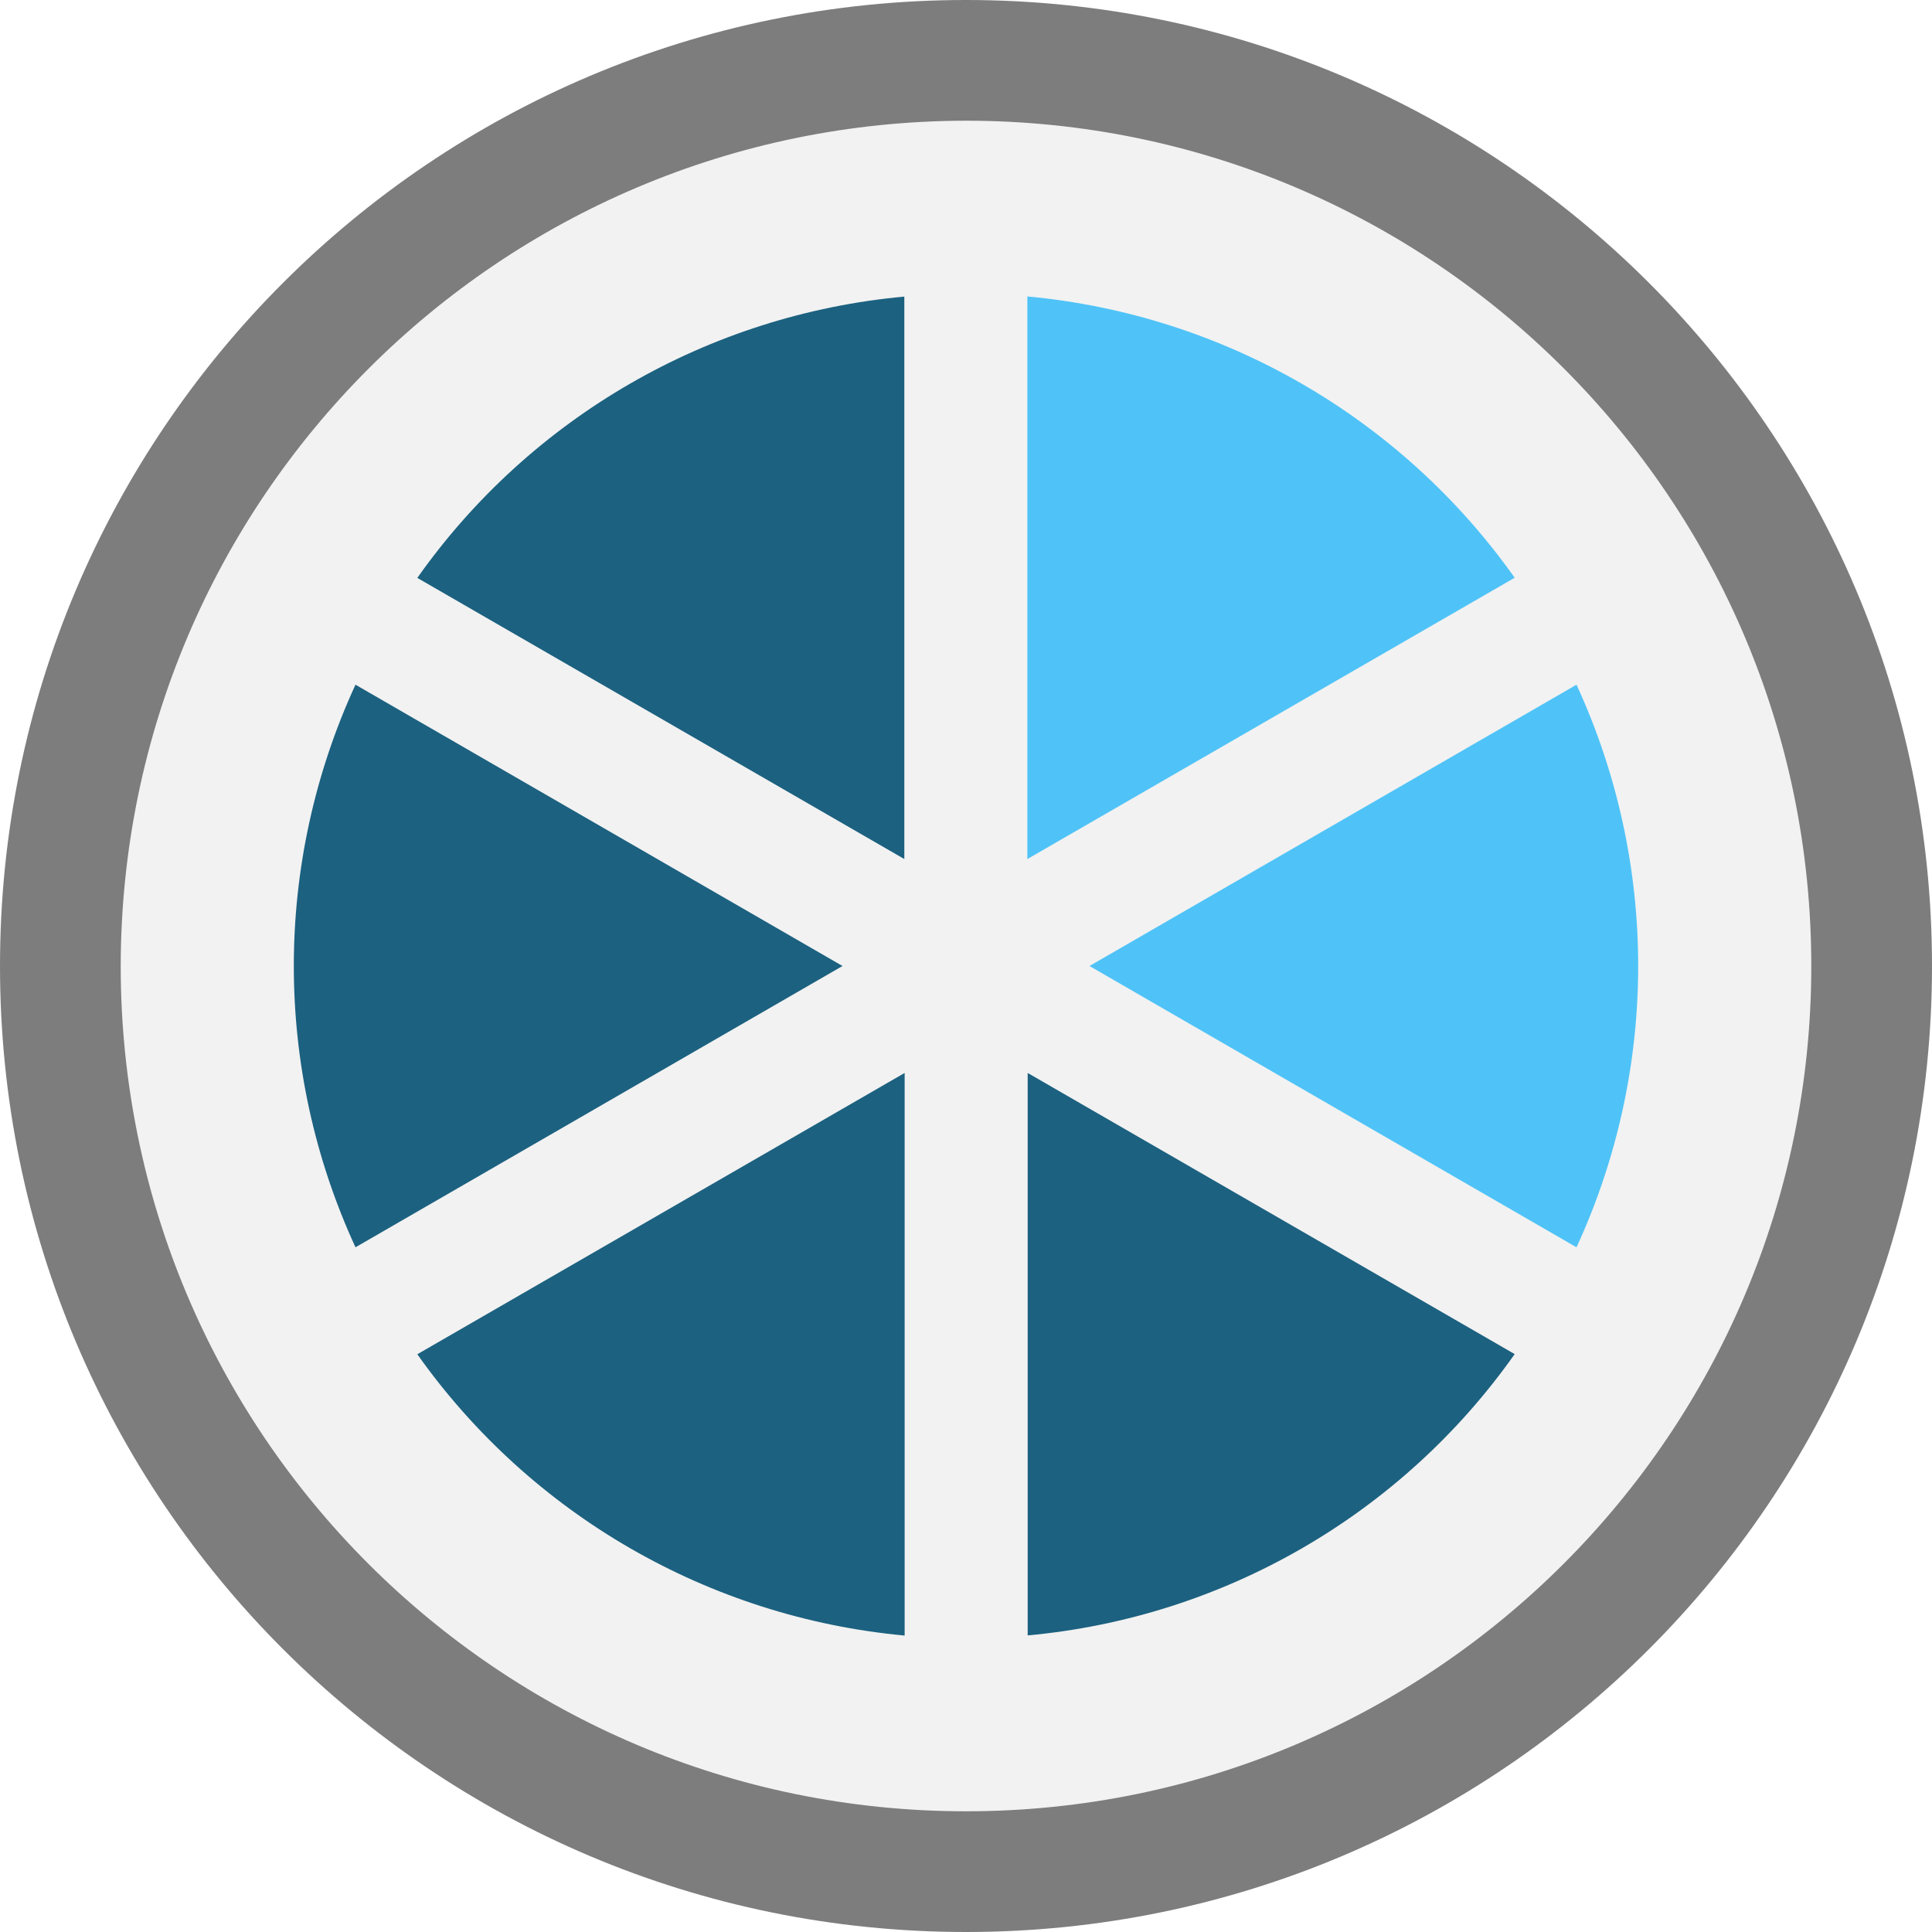
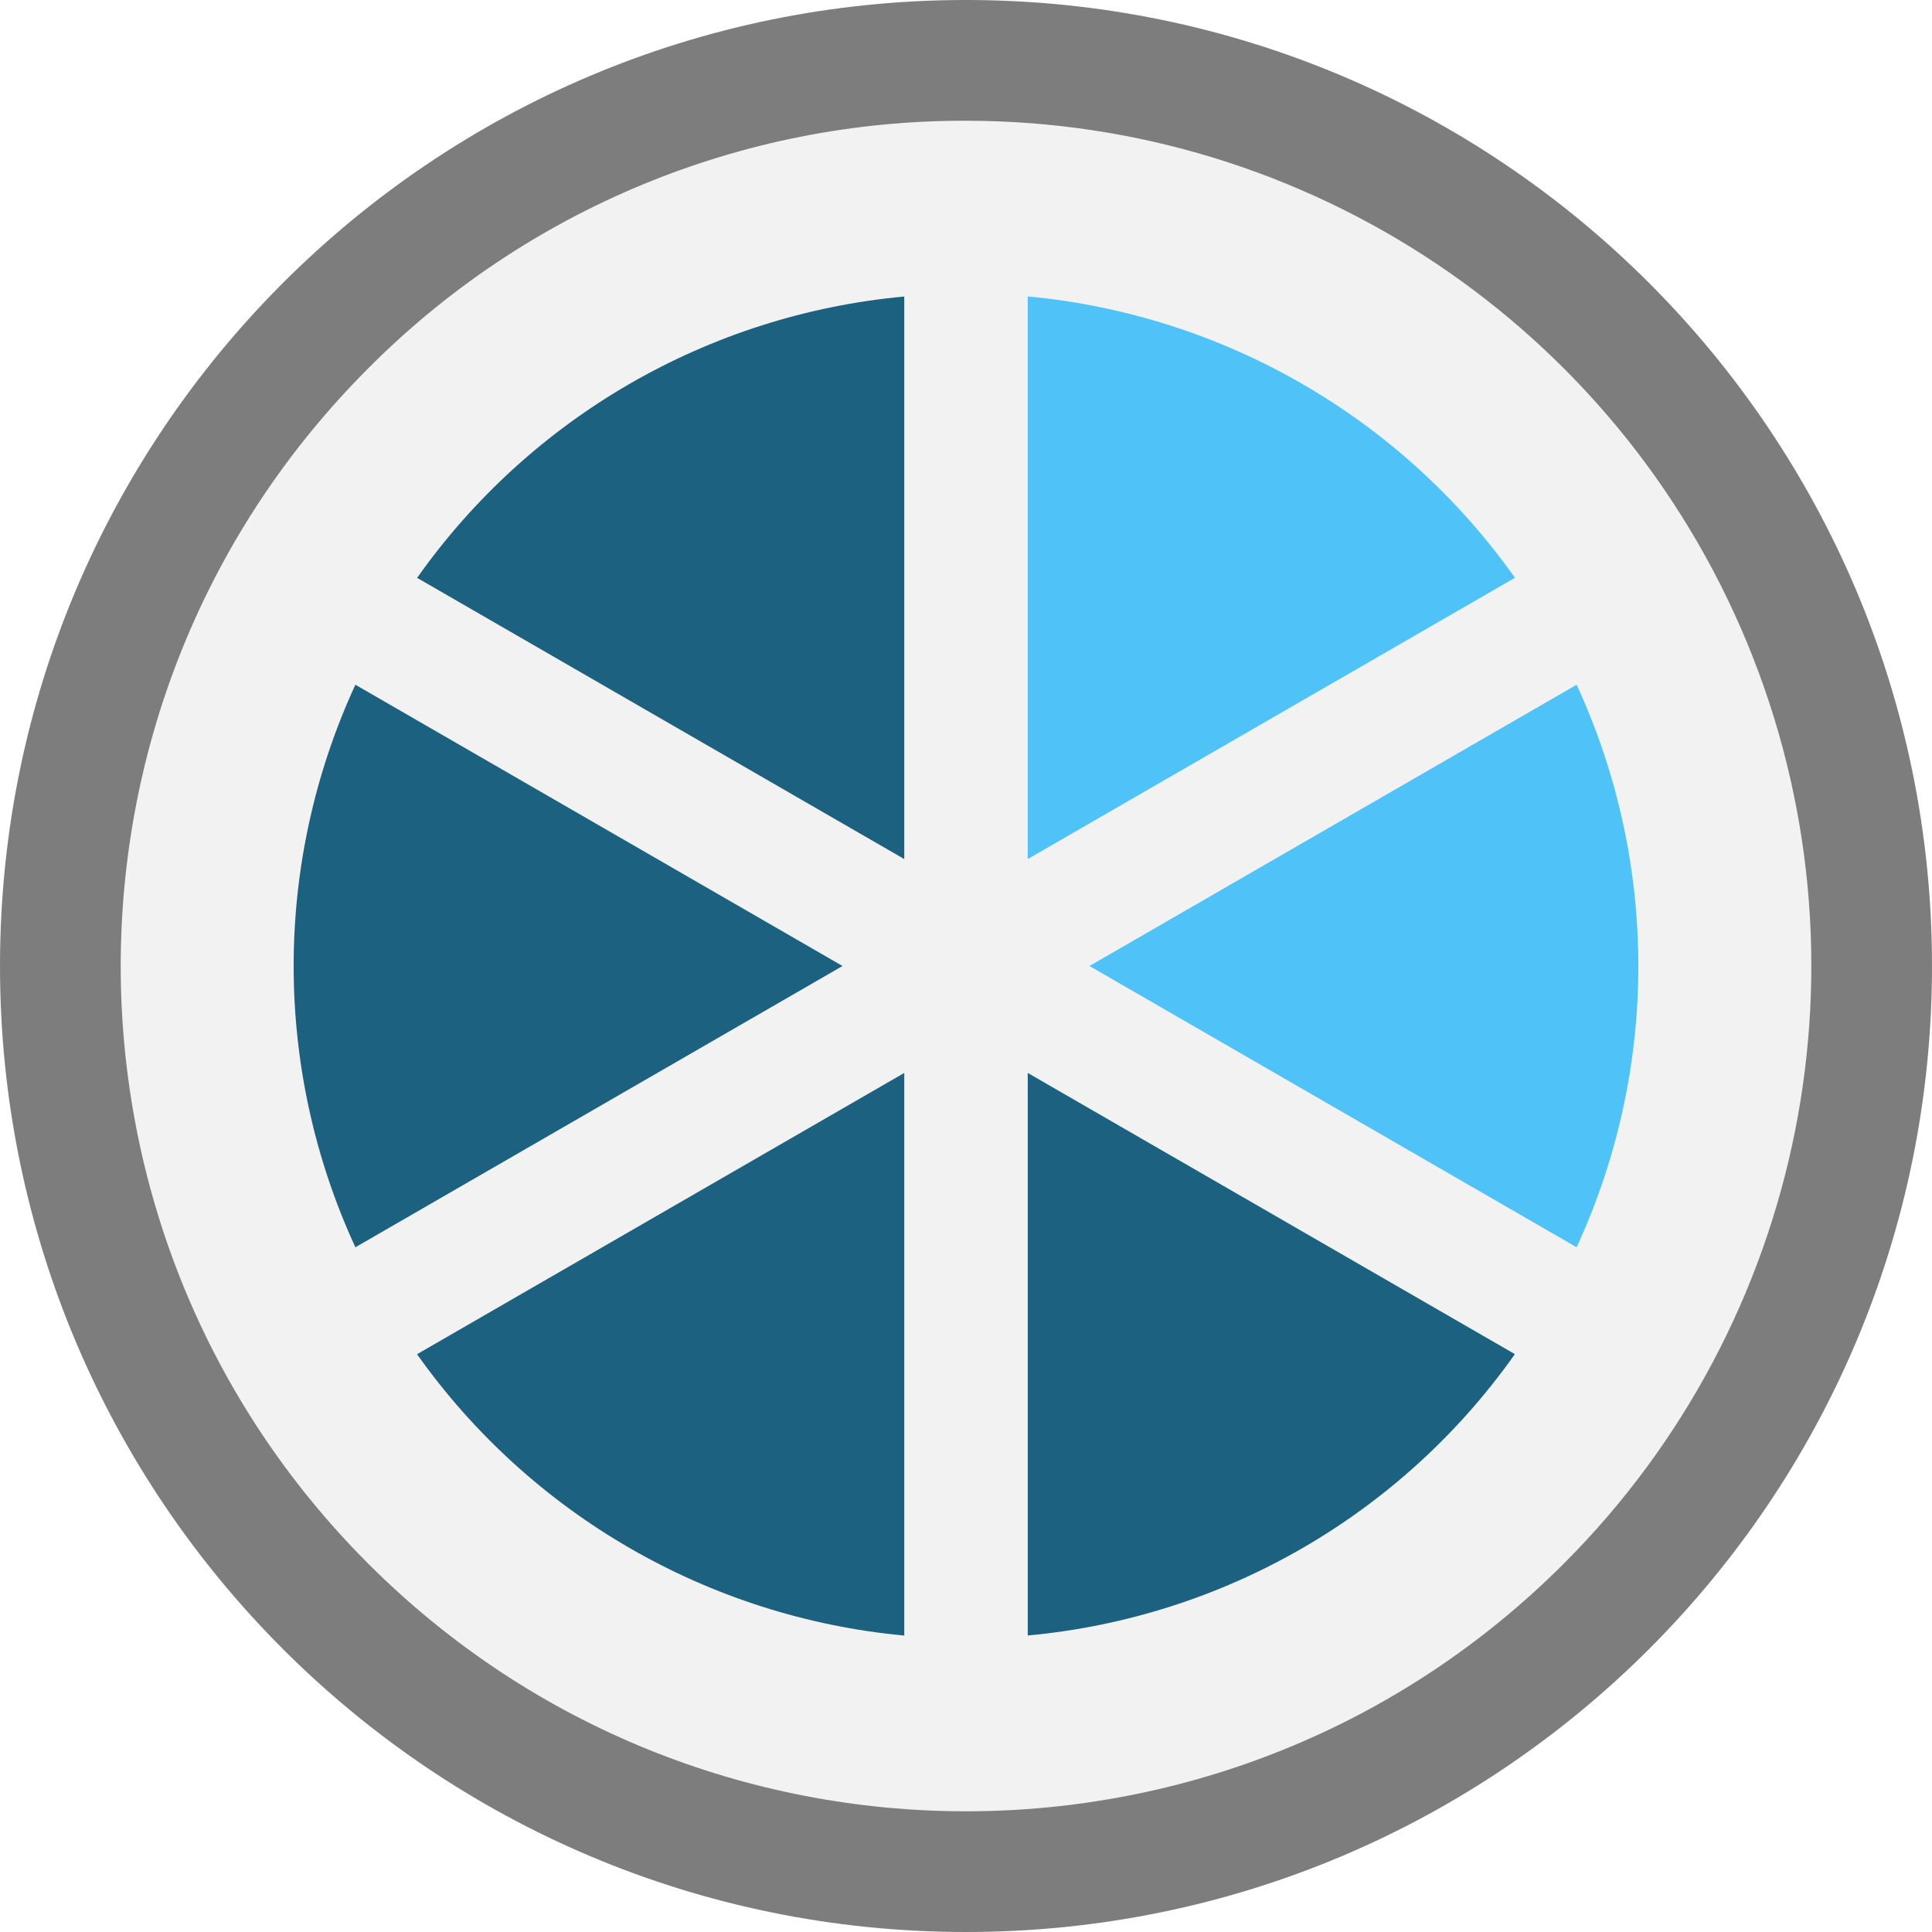
- <svg xmlns="http://www.w3.org/2000/svg" id="레이어_1" data-name="레이어 1" viewBox="0 0 125 125">
+ <svg xmlns="http://www.w3.org/2000/svg" id="레이어_1" data-name="레이어 1" viewBox="0 0 256 256">
  <defs>
    <style>.cls-1{fill:#f2f2f2;}.cls-2{fill:#7d7d7d;}.cls-3{fill:#1c6180;}.cls-4{fill:#4fc3f7;}</style>
  </defs>
-   <circle class="cls-1" cx="62.5" cy="62.5" r="58.59" />
-   <path class="cls-2" d="M62.5,7.81A54.69,54.69,0,1,1,7.81,62.5,54.76,54.76,0,0,1,62.5,7.81M62.5,0A62.5,62.5,0,1,0,125,62.5,62.5,62.5,0,0,0,62.5,0Z" />
-   <path class="cls-3" d="M27,87.62a43.56,43.56,0,0,0,31.53,18.2V69.42Z" />
-   <path class="cls-3" d="M58.51,19.19A43.41,43.41,0,0,0,27,37.39L58.51,55.58Z" />
-   <path class="cls-3" d="M23,44.3a43.5,43.5,0,0,0,0,36.4L54.51,62.5Z" />
-   <path class="cls-4" d="M98,37.38a43.56,43.56,0,0,0-31.53-18.2v36.4Z" />
-   <path class="cls-4" d="M102,80.7a43.5,43.5,0,0,0,0-36.4L70.49,62.5Z" />
-   <path class="cls-3" d="M66.49,105.81A43.41,43.41,0,0,0,98,87.61L66.49,69.42Z" />
+   <circle class="cls-1" cx="128" cy="128" r="120" />
+   <path class="cls-2" d="M128,16a112,112,0,0,1,79.2,191.2A112,112,0,0,1,48.8,48.8,111.29,111.29,0,0,1,128,16m0-16A128,128,0,1,0,256,128,128,128,0,0,0,128,0Z" />
+   <path class="cls-3" d="M55.26,179.44a89.28,89.28,0,0,0,64.56,37.28V142.17Z" />
+   <path class="cls-3" d="M119.82,39.29A89,89,0,0,0,55.27,76.57l64.55,37.26Z" />
+   <path class="cls-3" d="M47.09,90.73a89,89,0,0,0,0,74.54L111.64,128Z" />
+   <path class="cls-4" d="M200.74,76.56a89.28,89.28,0,0,0-64.56-37.28v74.55Z" />
+   <path class="cls-4" d="M208.91,165.27a89,89,0,0,0,0-74.54L144.36,128Z" />
+   <path class="cls-3" d="M136.18,216.71a89,89,0,0,0,64.55-37.28l-64.55-37.26Z" />
</svg>
